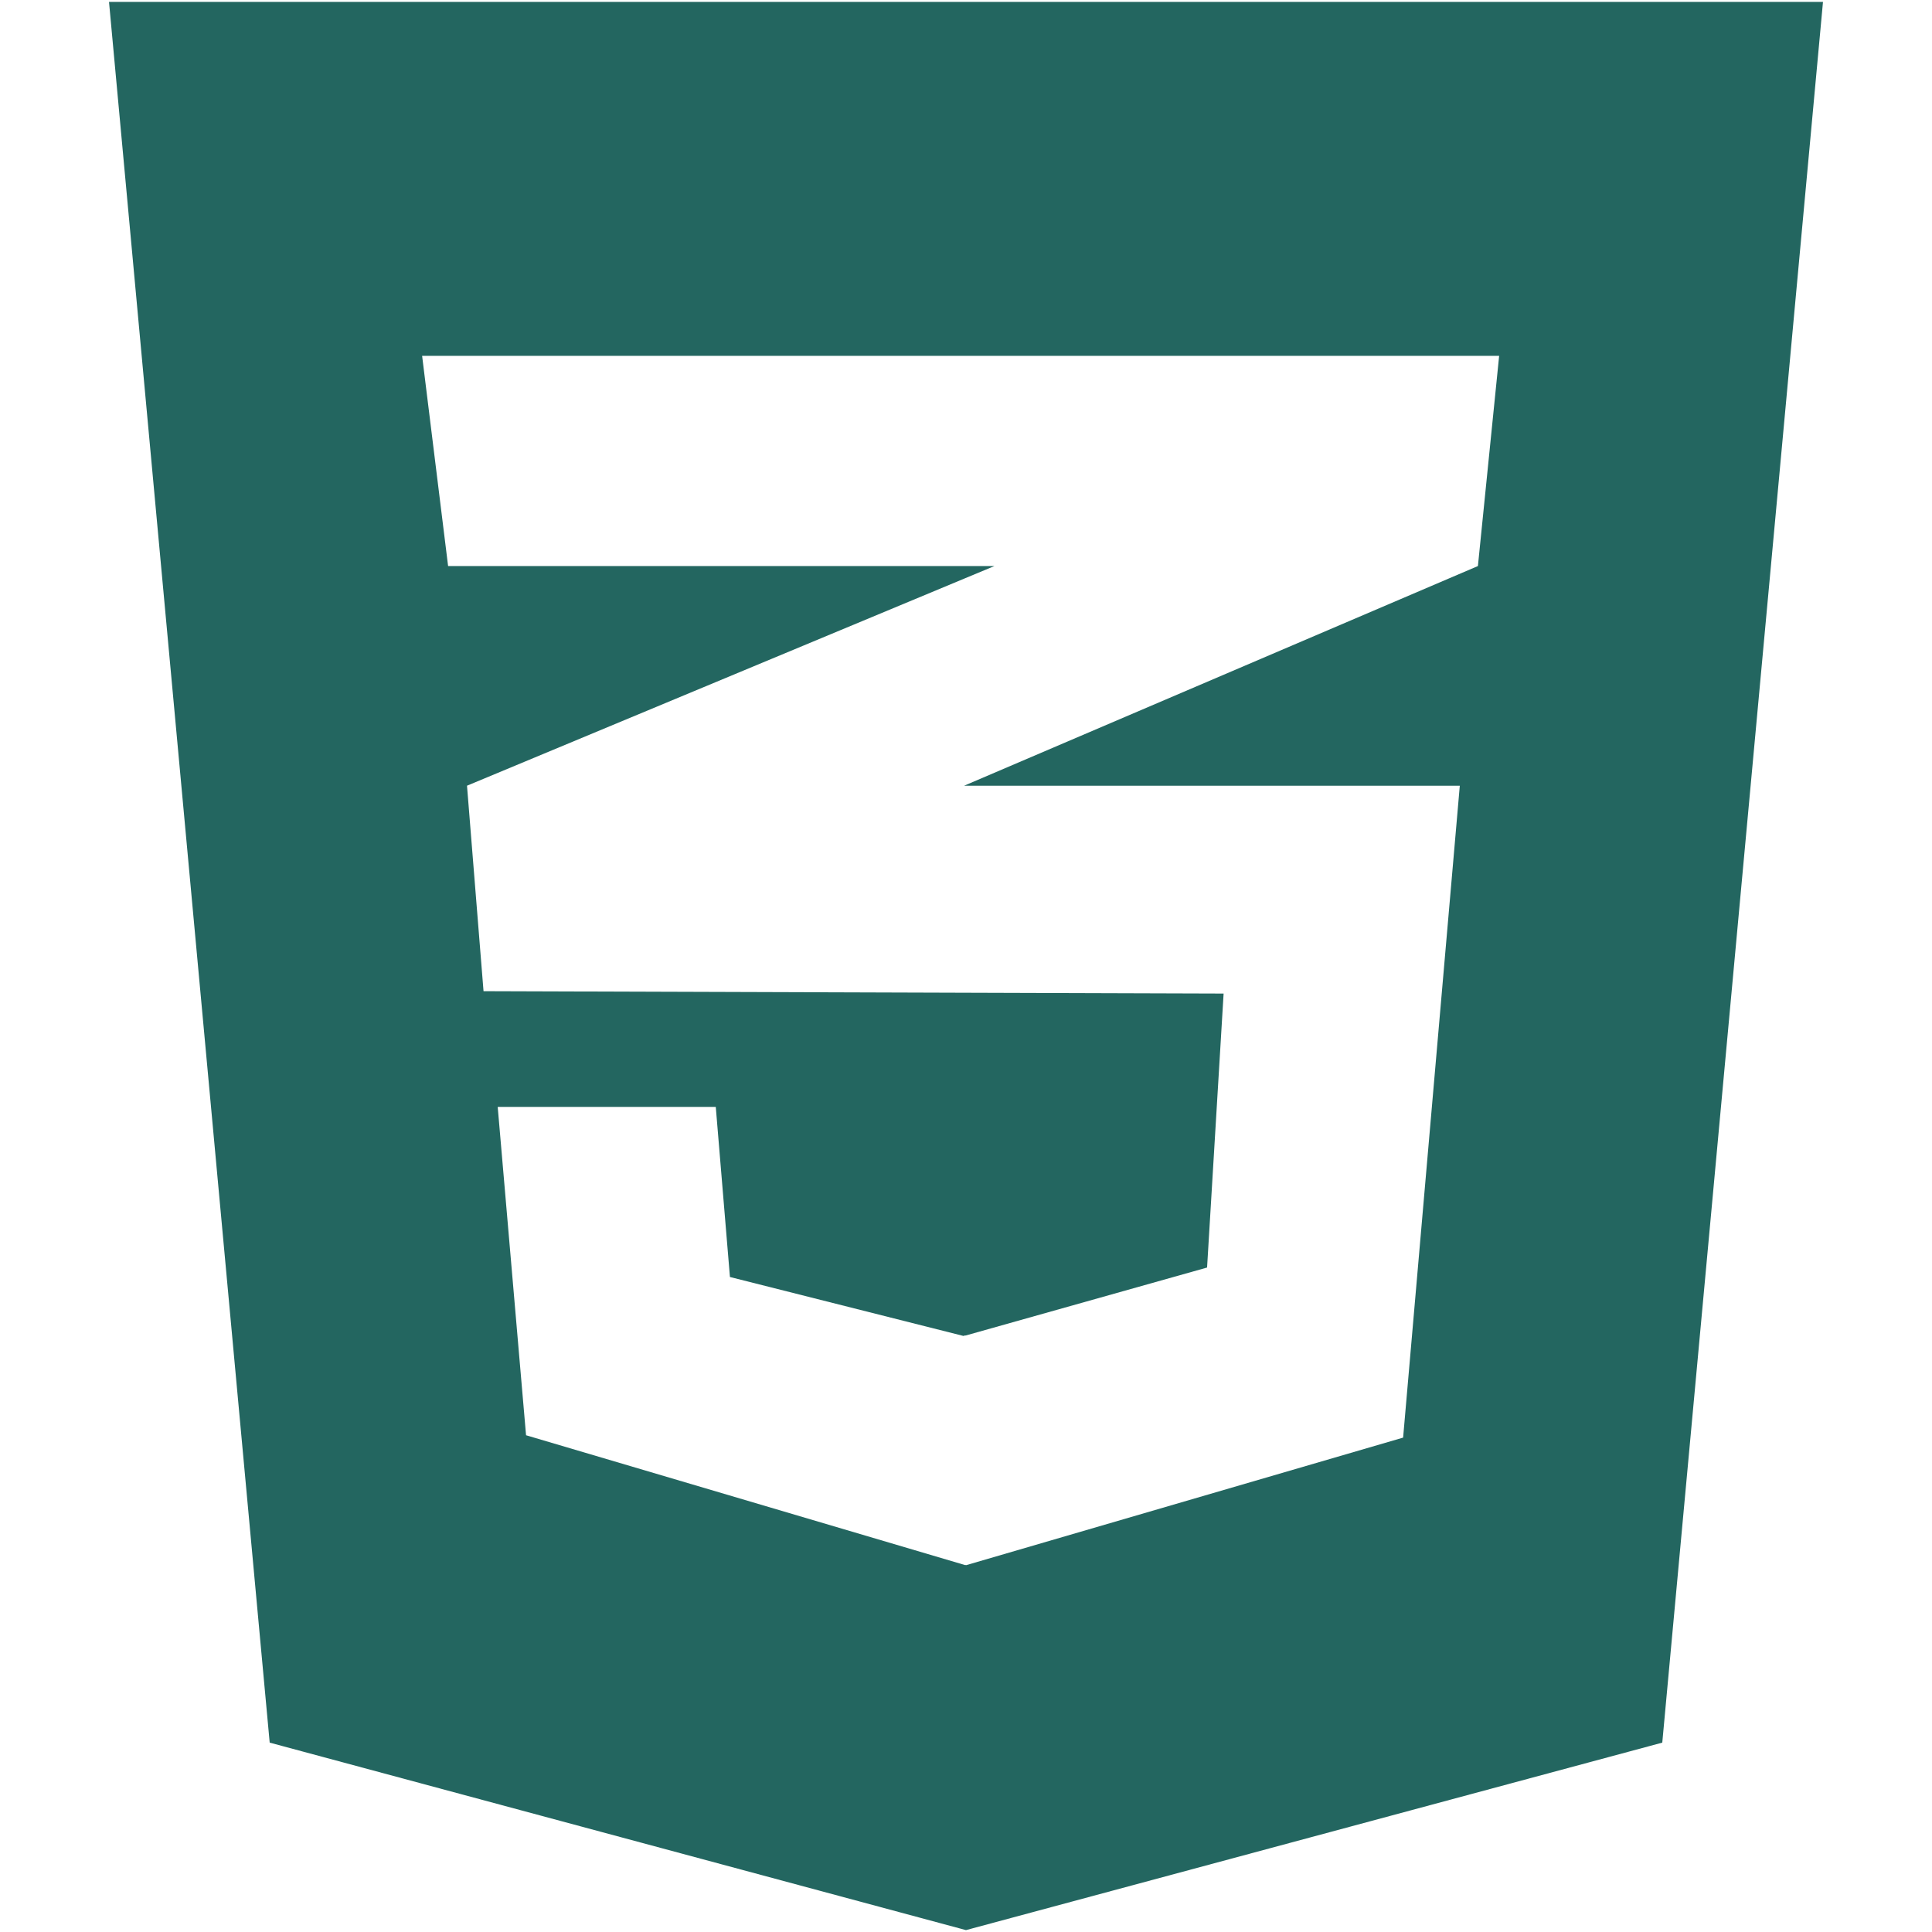
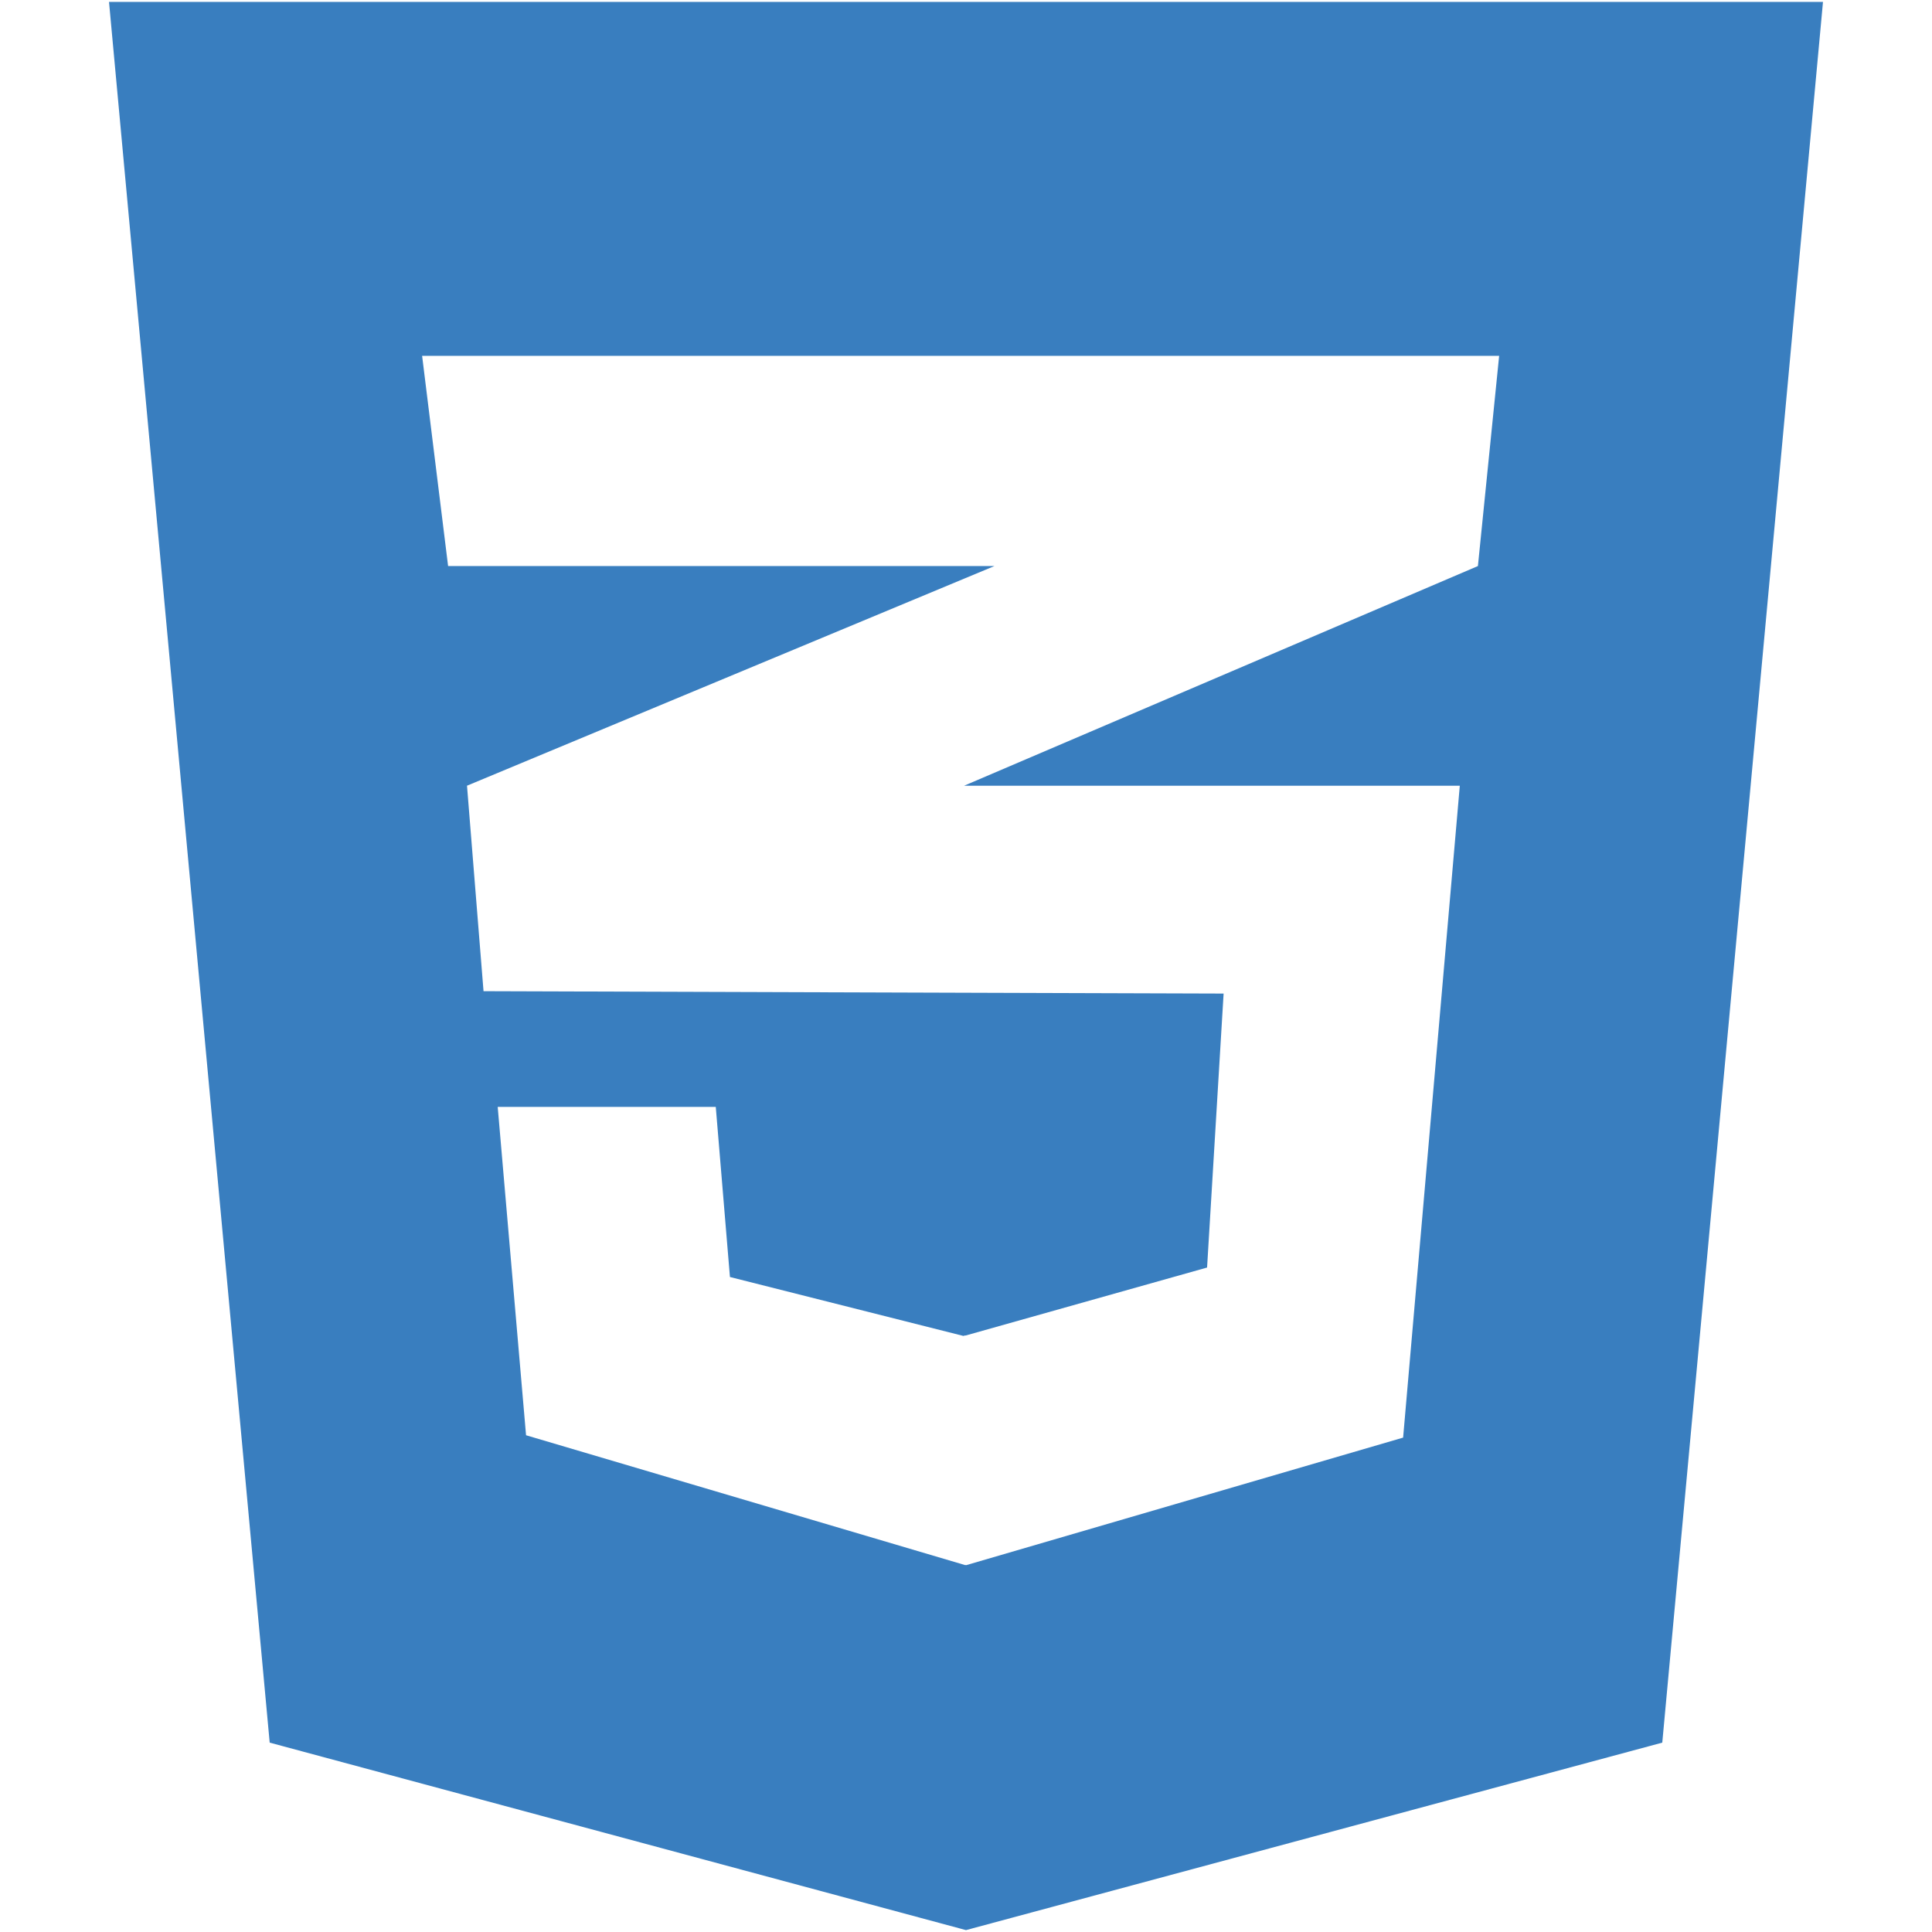
- <svg xmlns="http://www.w3.org/2000/svg" fill="#236660" viewBox="0 0 512 512">
+ <svg xmlns="http://www.w3.org/2000/svg" fill="#397EBF" viewBox="0 0 512 512">
  <path d="M483.111.501l-42.59 461.314-184.524 49.684L71.47 461.815 28.889.501h454.222zM397.29 94.302H111.866l6.885 55.708h144.78l-7.7 3.205-132.07 55.006 4.38 54.453 127.69.414 68.438.217-4.381 72.606-64.058 18.035v-.057l-.525.146-61.864-15.617-3.754-45.07h-57.789l7.511 87.007 116.423 34.429v-.062l.21.062 115.799-33.802 15.021-172.761H255.509l.323-.14 135.83-58.071 5.628-55.708z" />
</svg>
